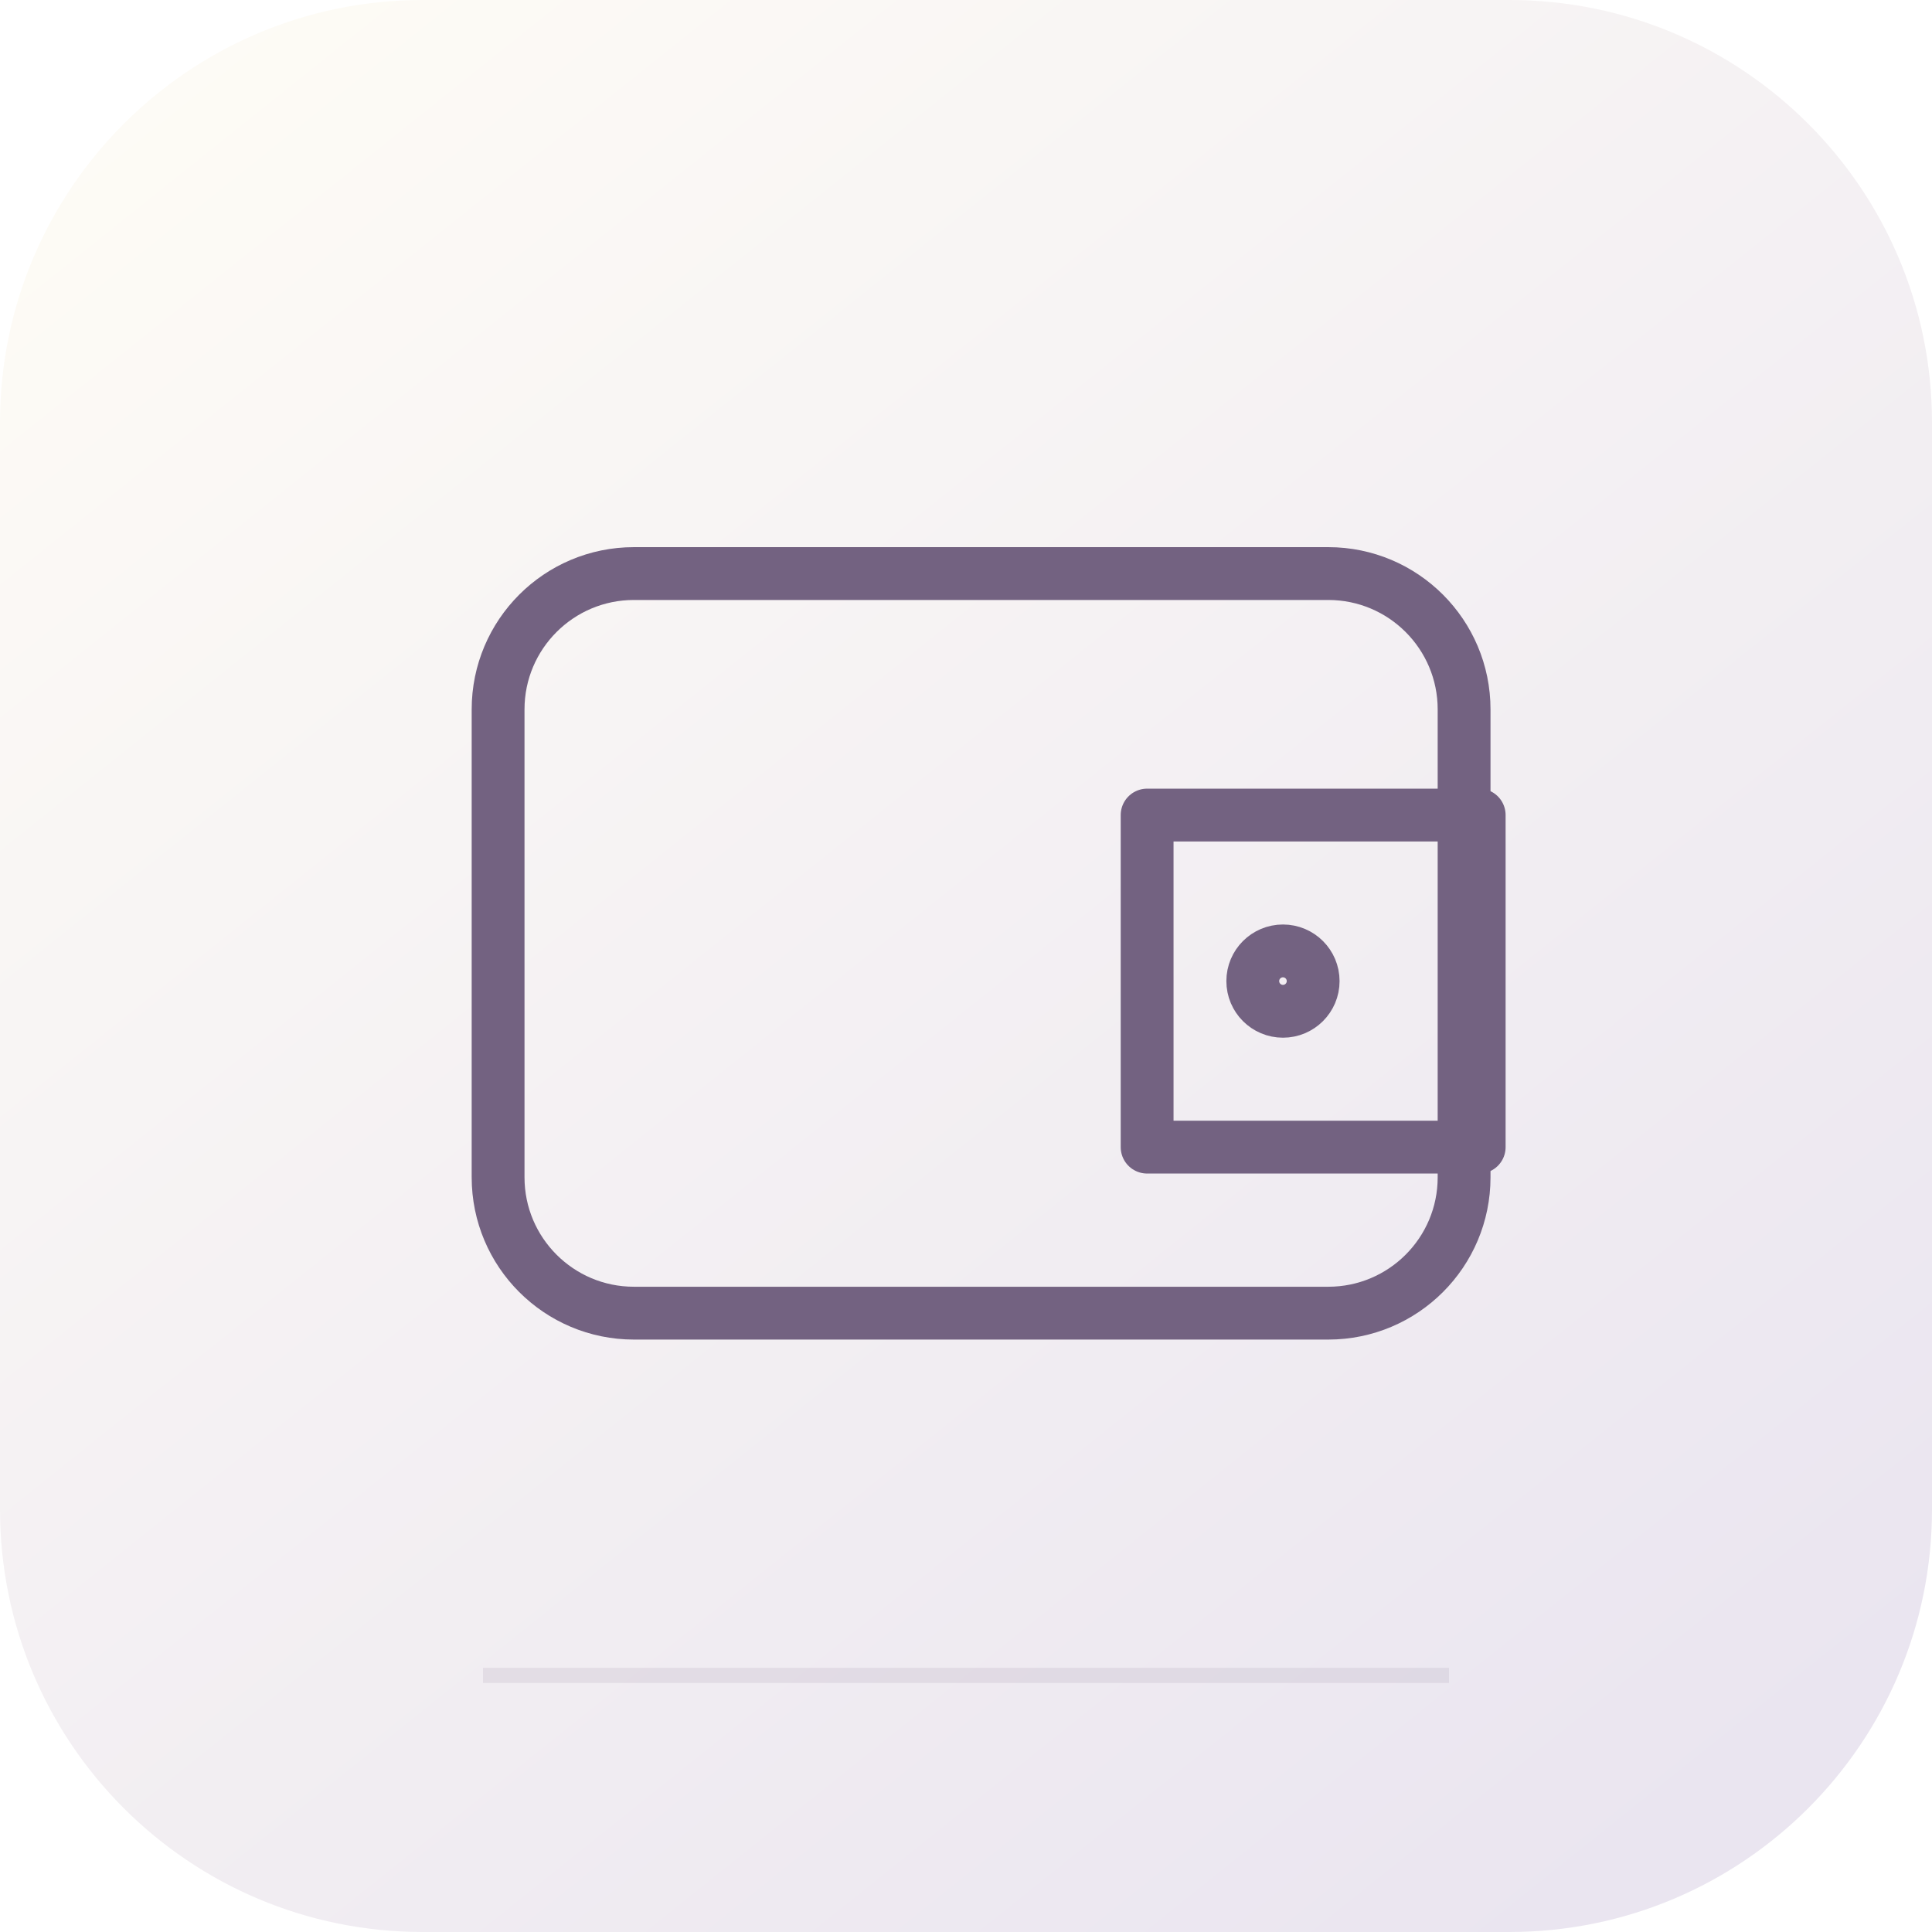
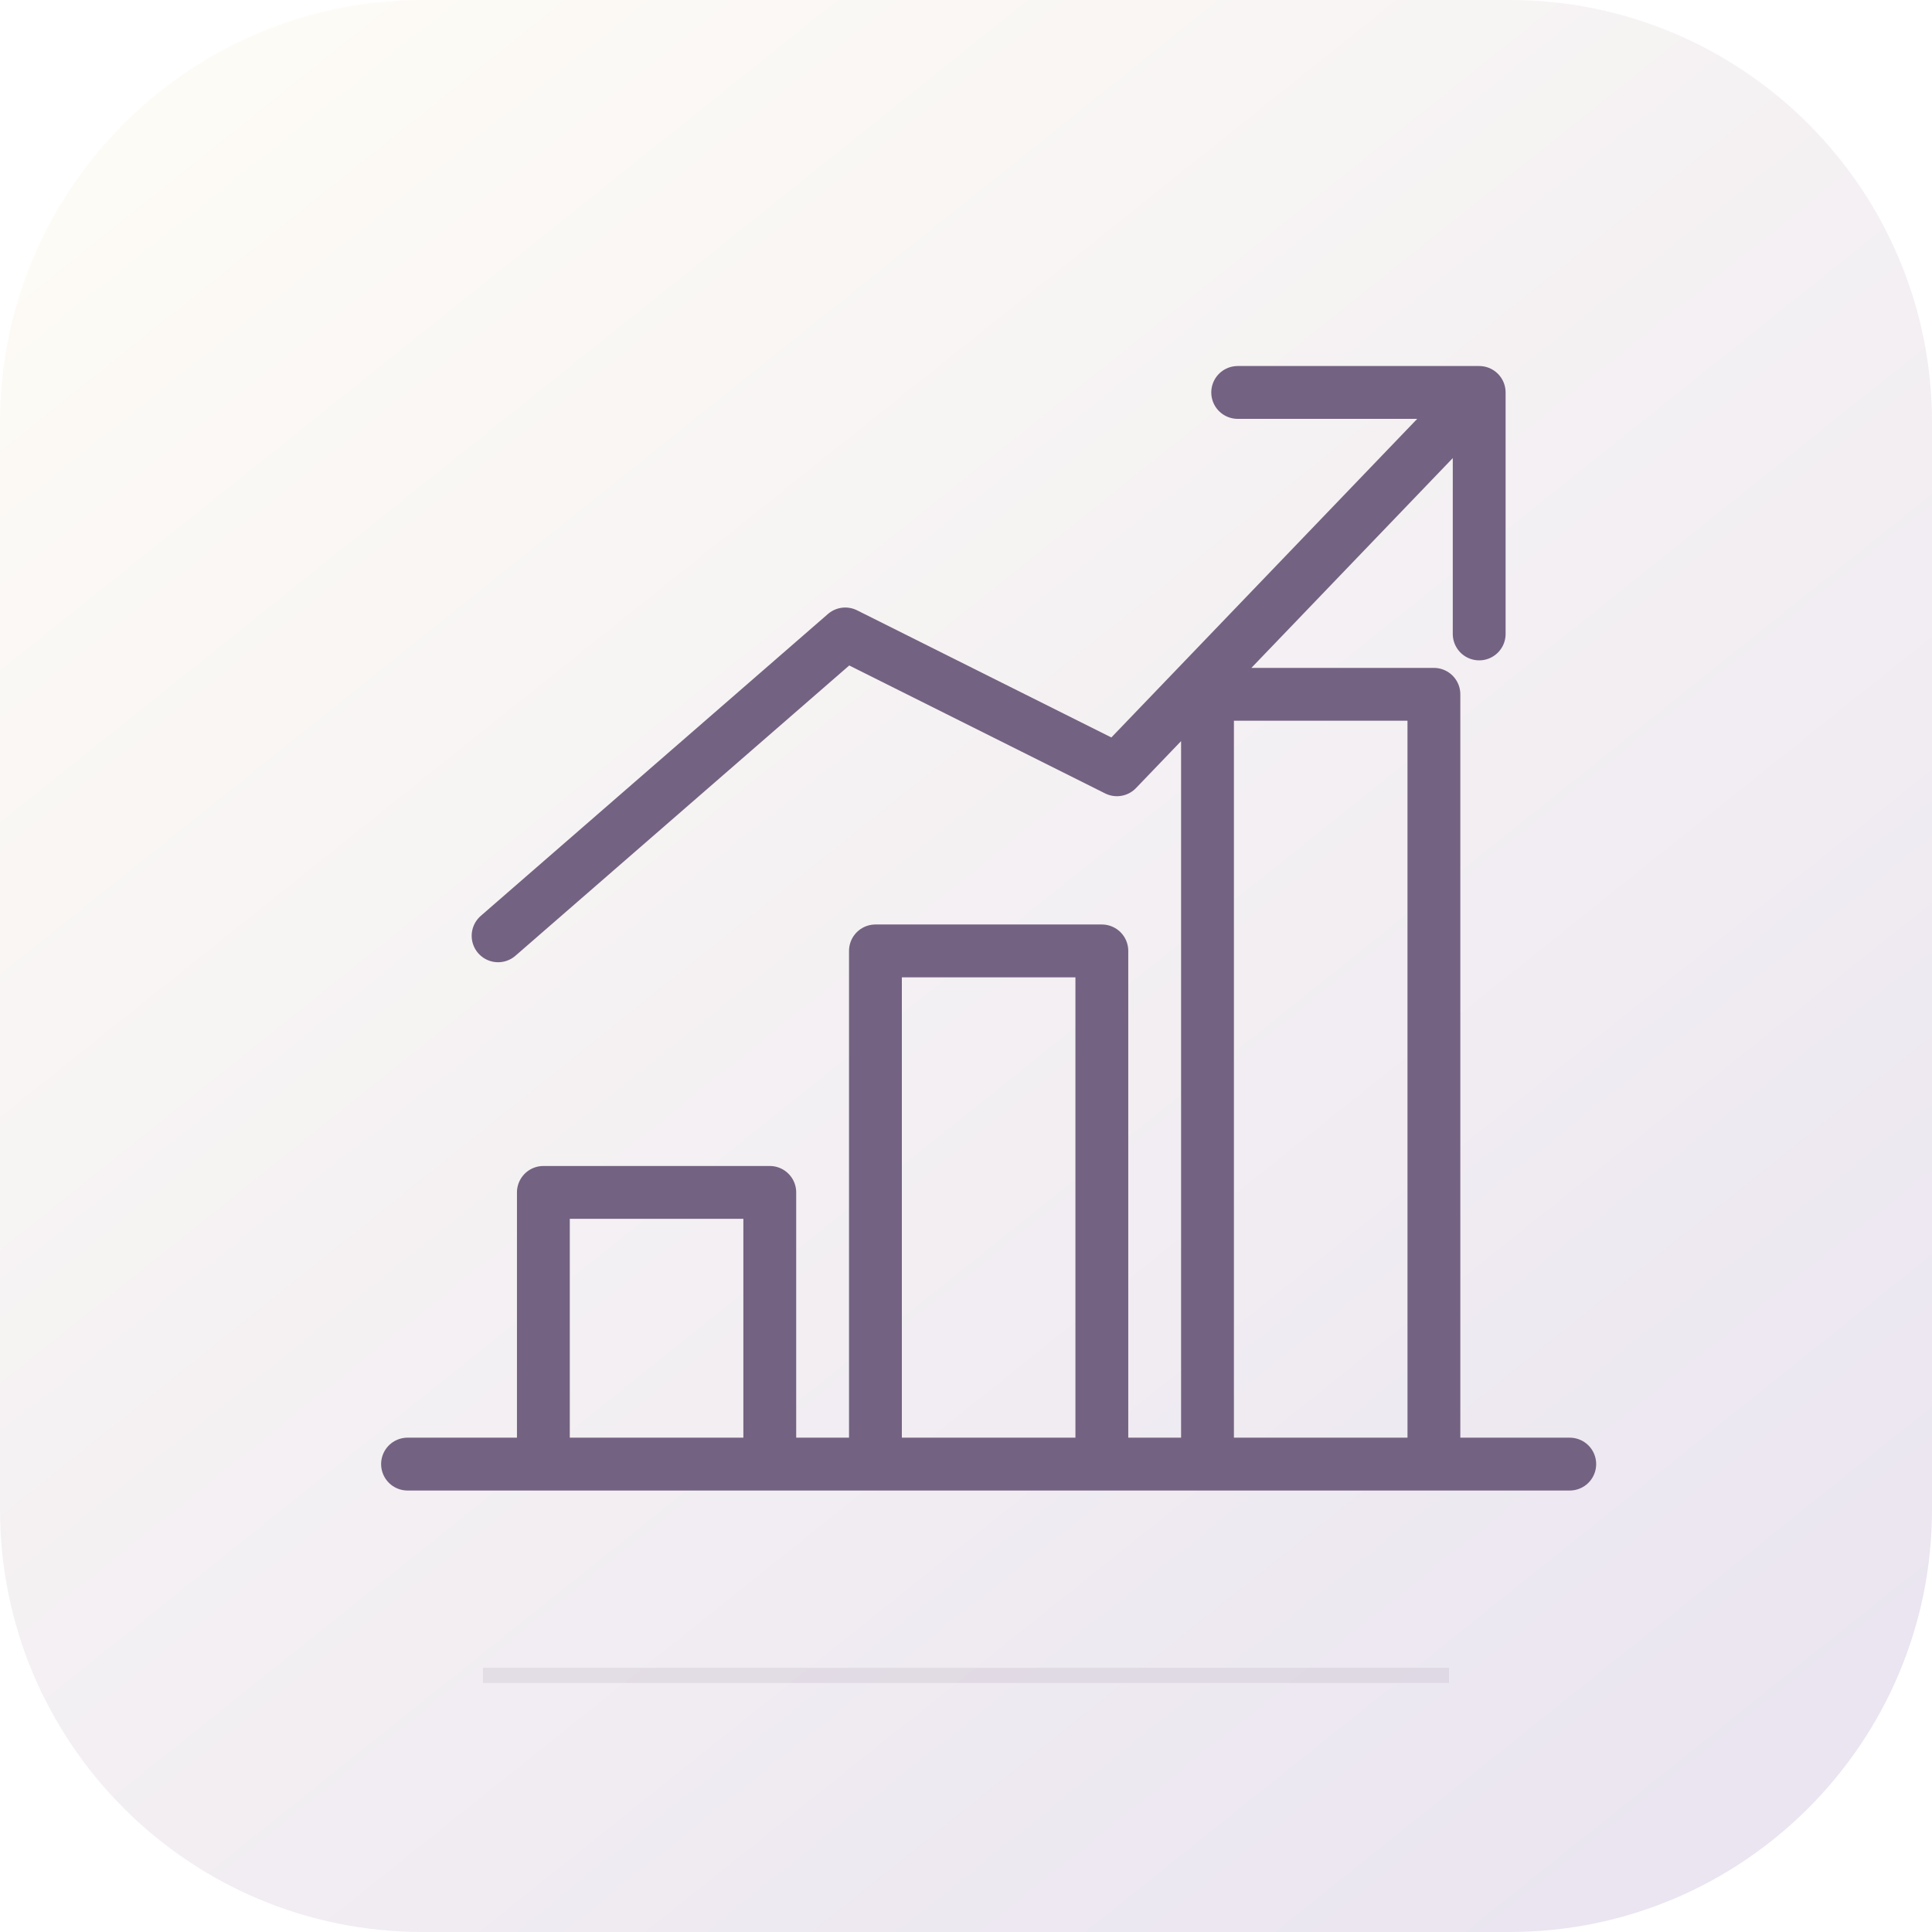
<svg xmlns="http://www.w3.org/2000/svg" viewBox="0 0 128 128">
  <defs>
    <linearGradient id="paper" x2=".8" y2="1">
      <stop stop-color="#fffdf6" />
      <stop offset="1" stop-color="#eae5f0" />
    </linearGradient>
  </defs>
  <rect width="128" height="128" rx="28" fill="url(#paper)" />
  <g fill="none" stroke="#736281" stroke-width="3.5" stroke-linejoin="round" stroke-linecap="round">
-     <rect x="33" y="38" width="64" height="49" rx="9" />
-     <path d="M76 54h22v22H76z" />
-     <circle cx="85" cy="65" r="2" />
+     <path d="M27 97h77M36 97V79h15v18M58 97V63h15v34M80 97V46h15v51M33 62l23-20 18 9 24-25M82 26h16v16" />
  </g>
  <path d="M32 111h64" stroke="#736281" opacity=".12" />
</svg>
